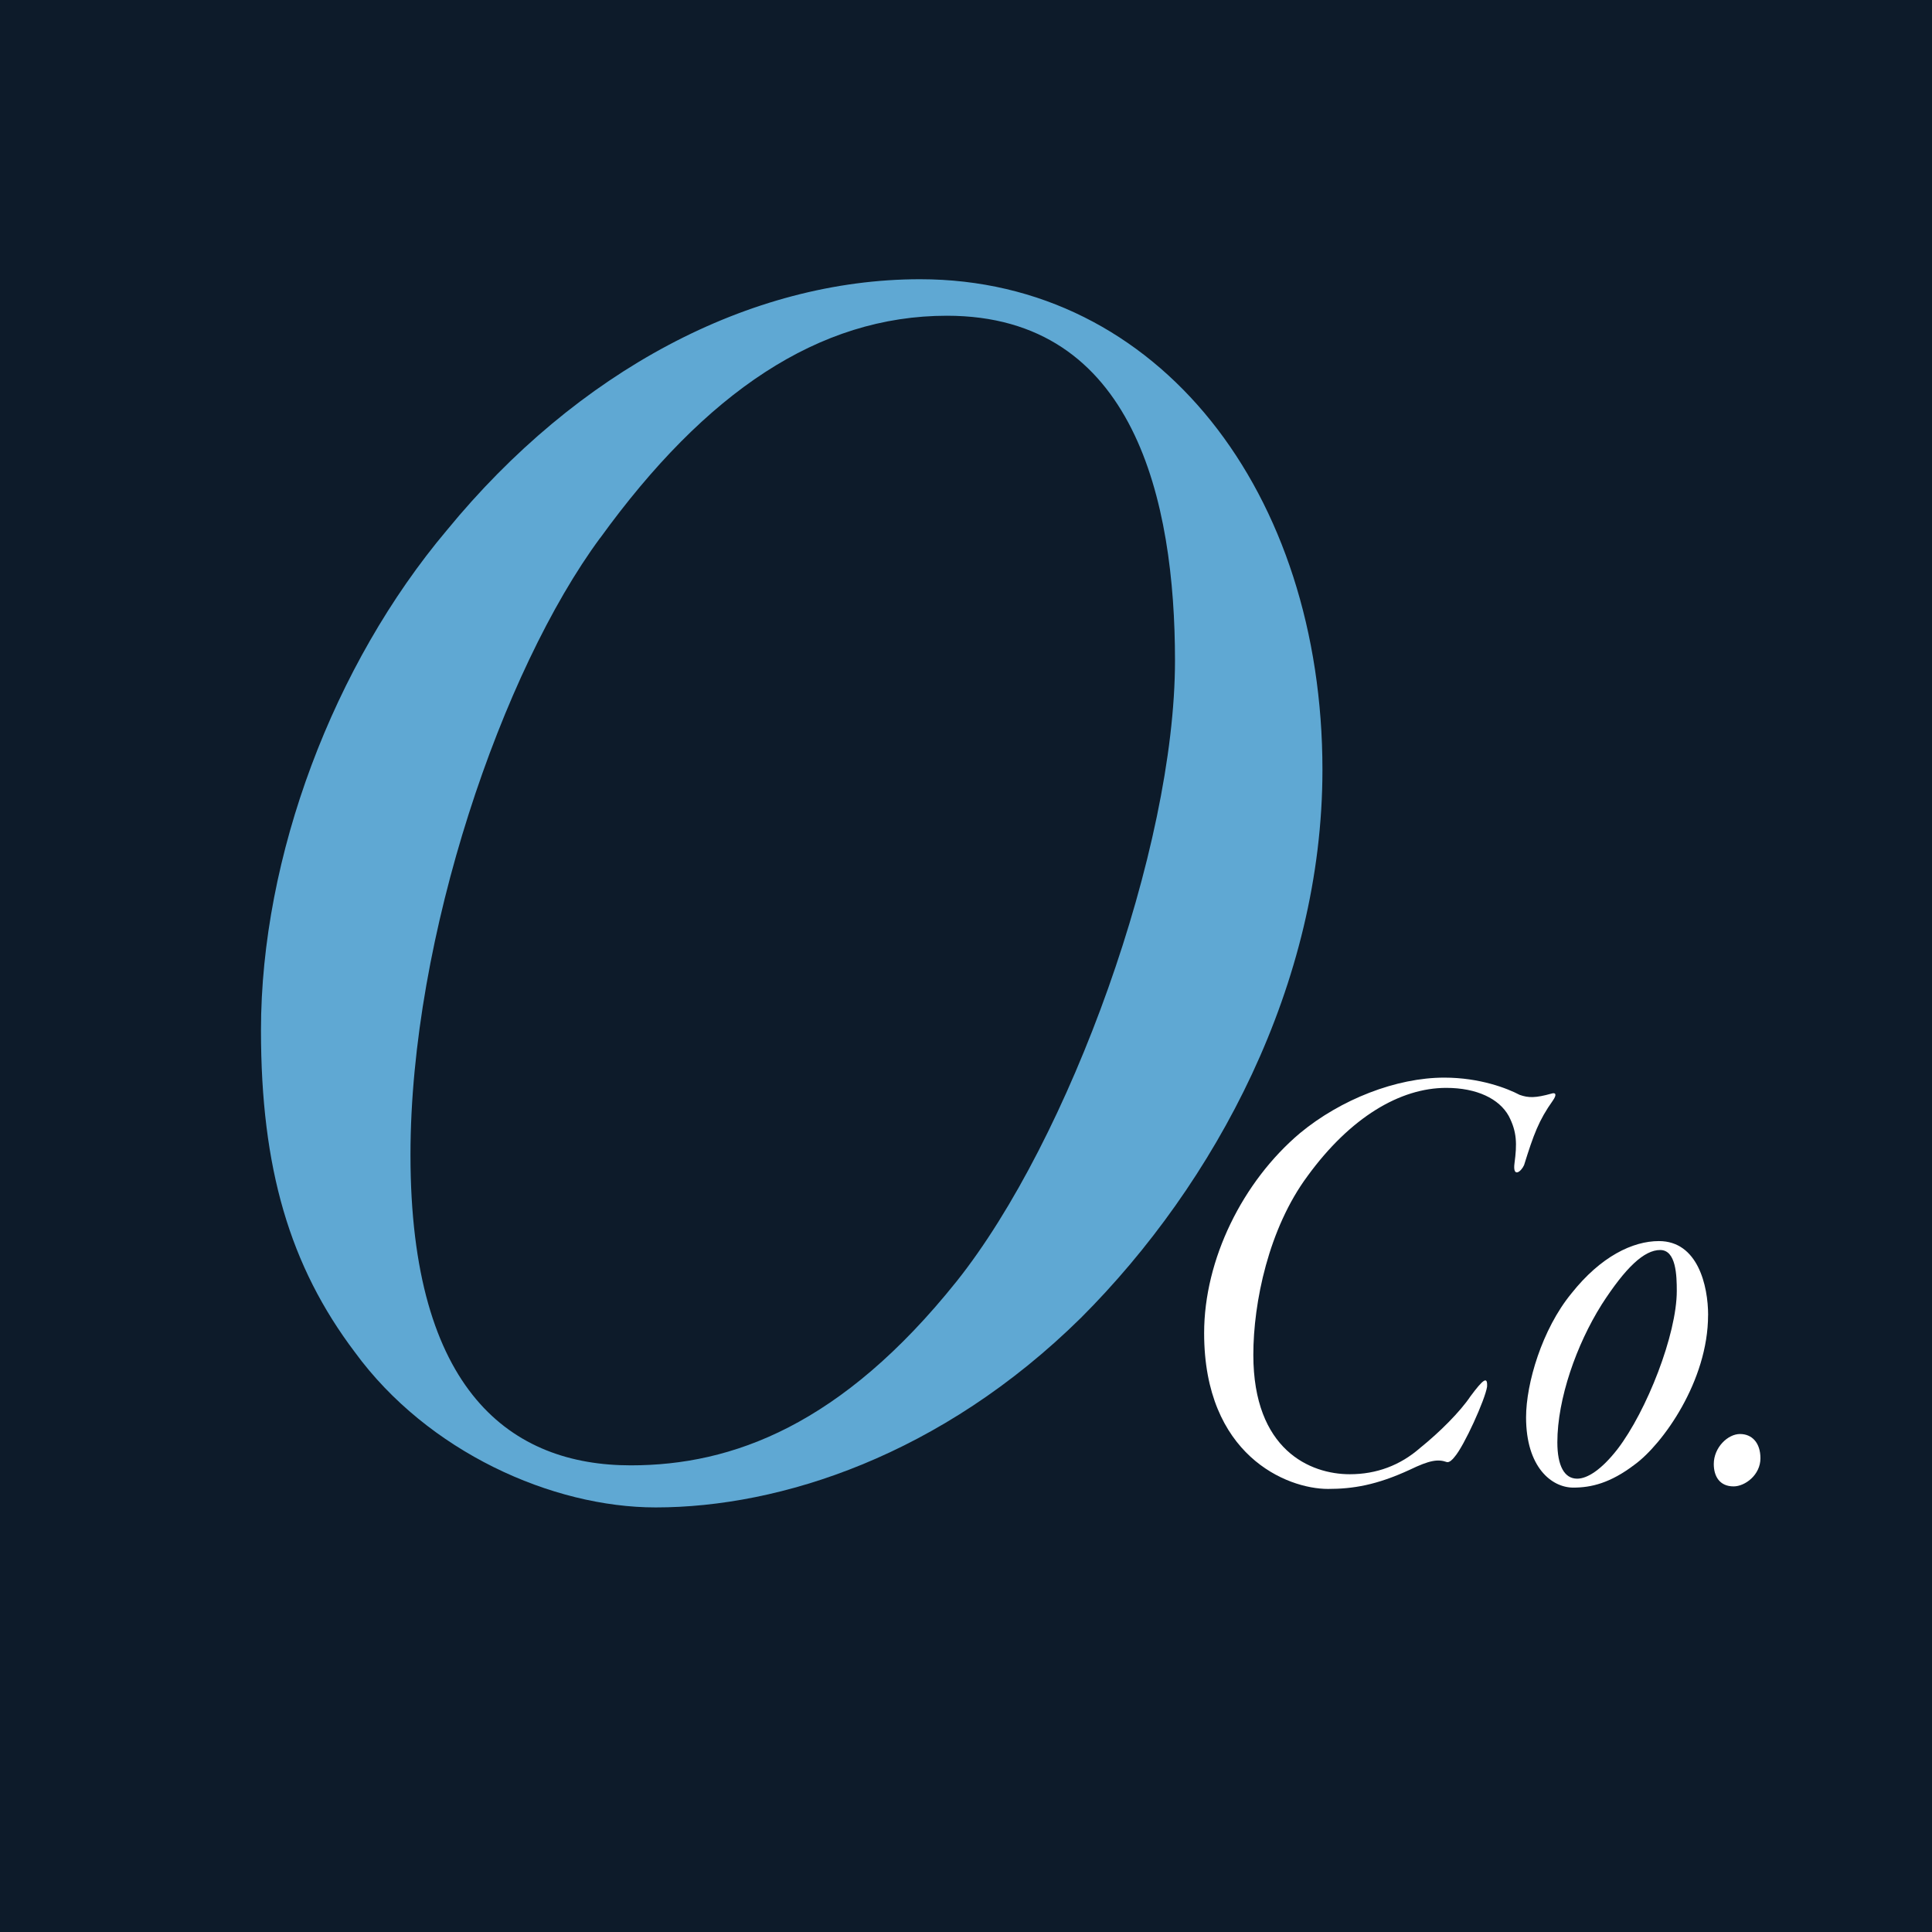
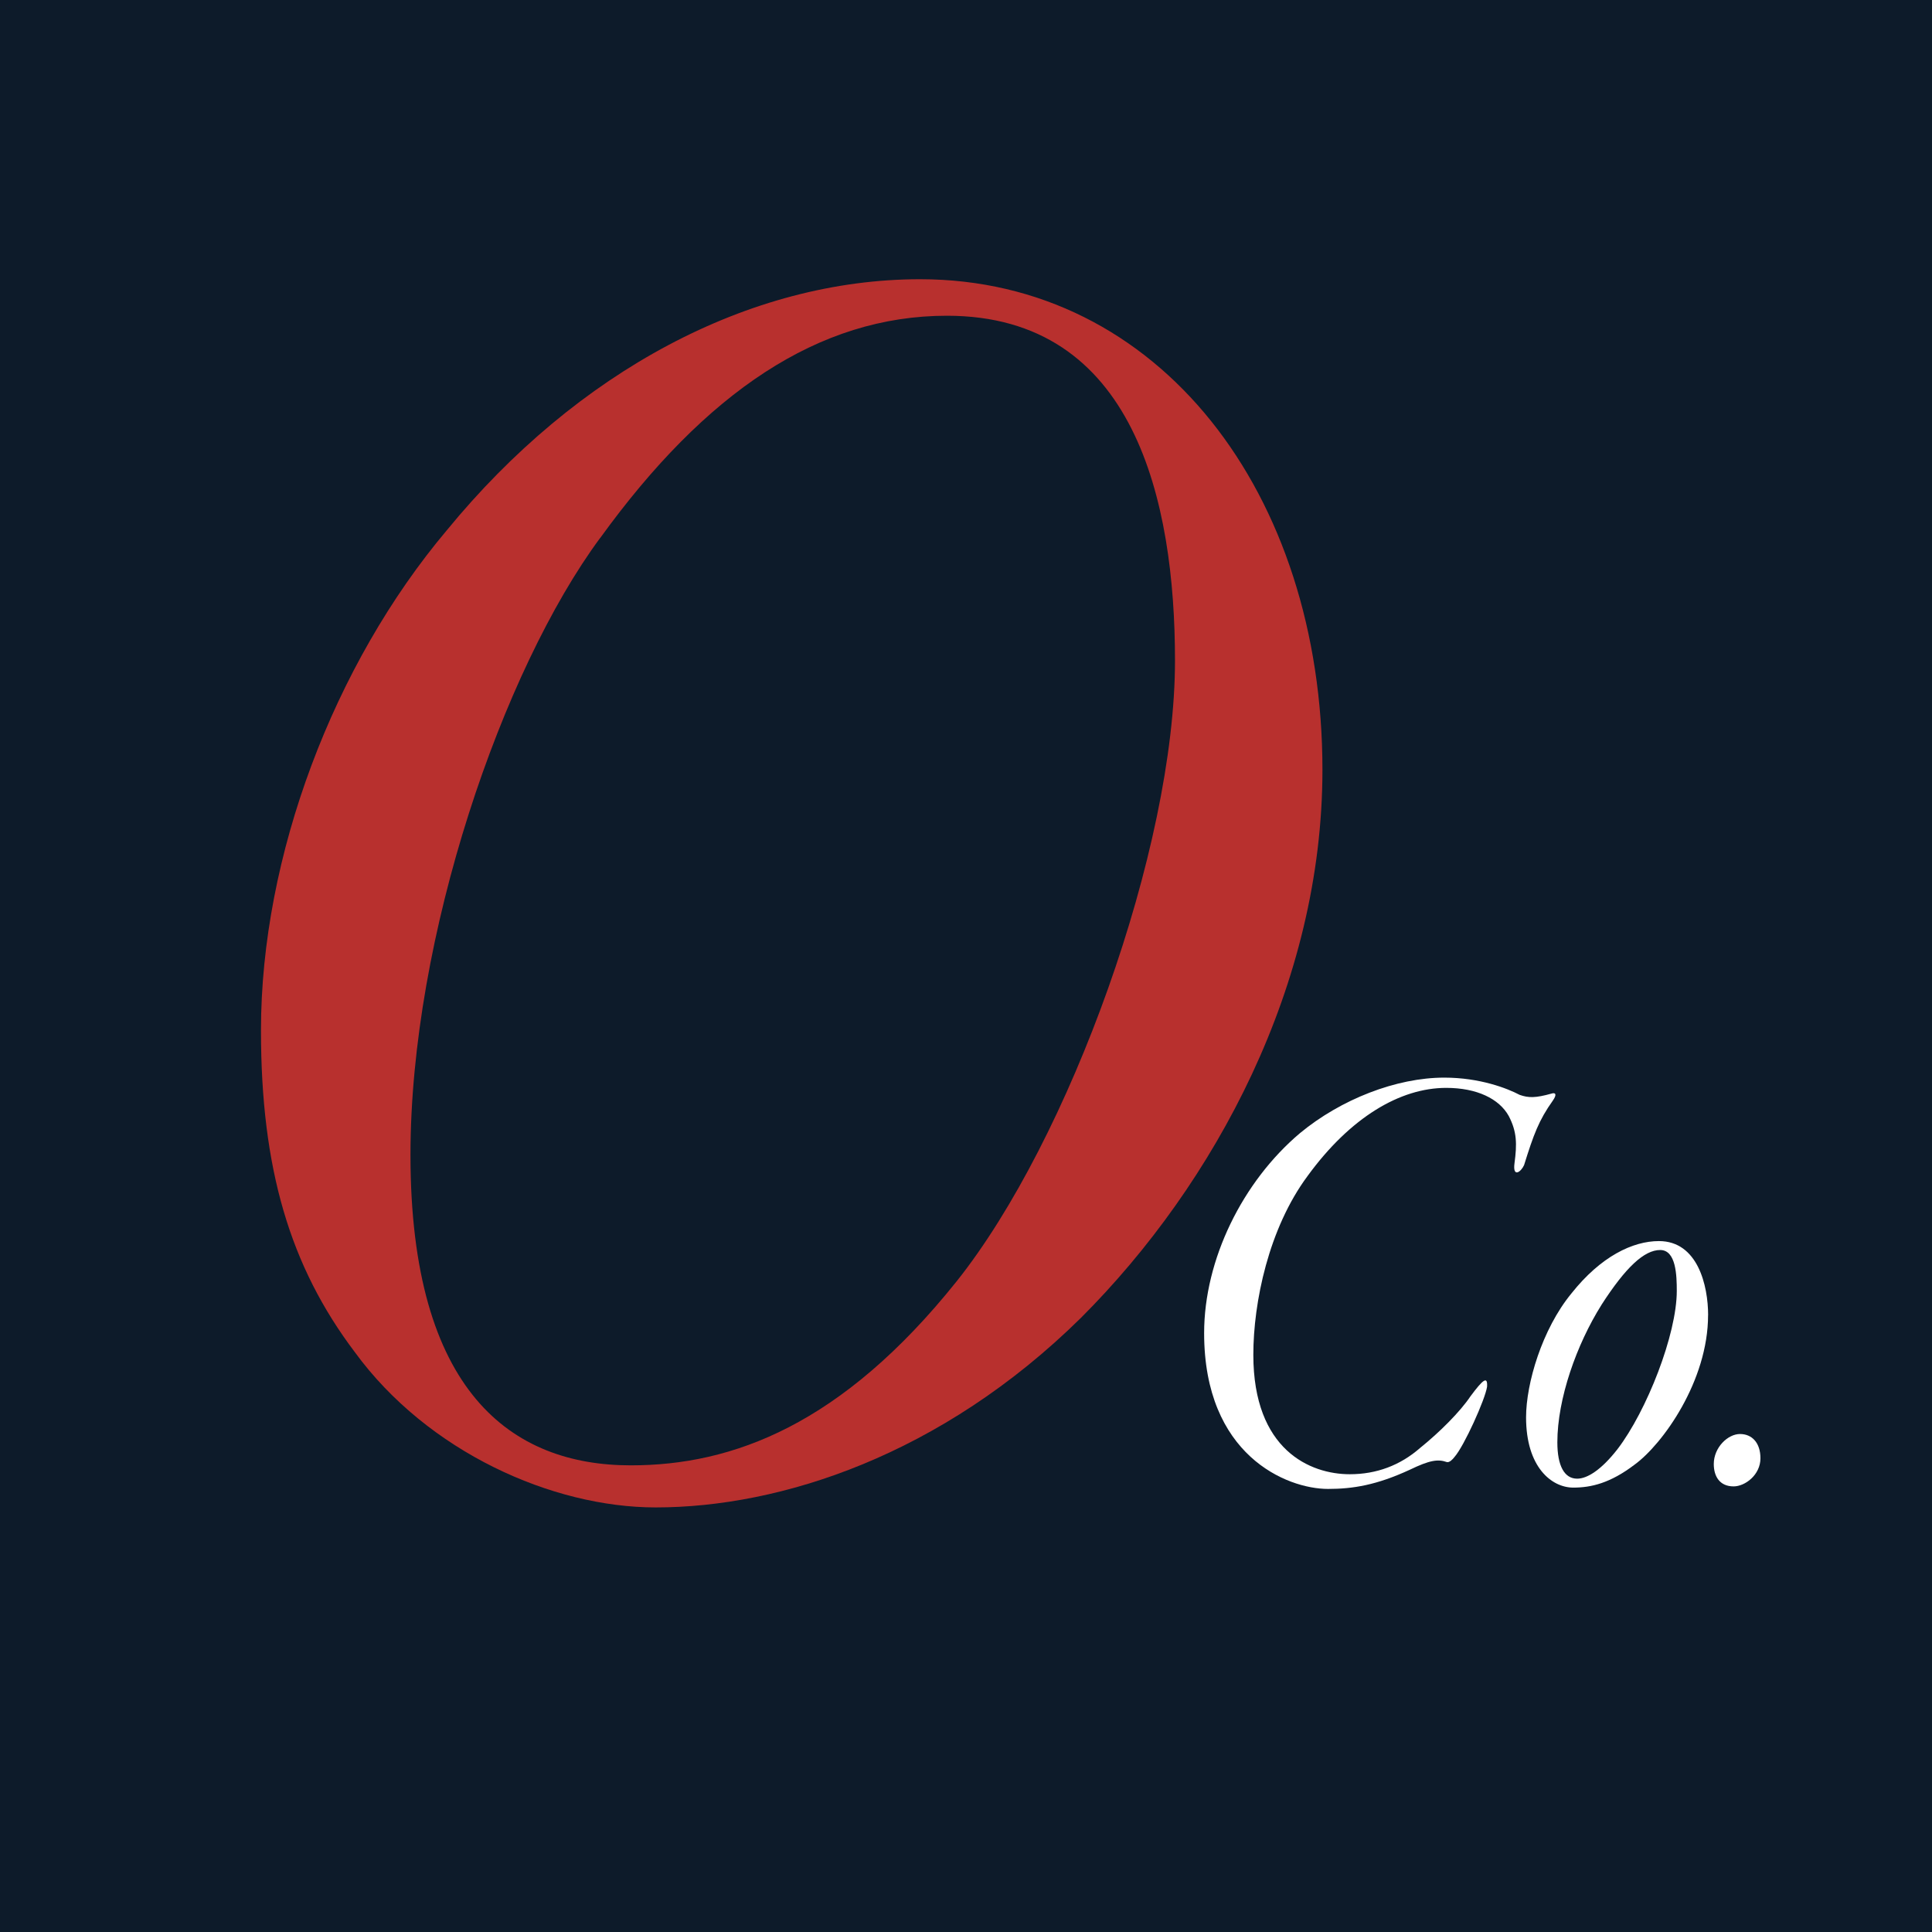
<svg xmlns="http://www.w3.org/2000/svg" id="Layer_2" data-name="Layer 2" viewBox="0 0 395.84 395.84">
  <defs>
    <style>
      .cls-1 {
        fill: #fff;
      }

      .cls-2 {
-         fill: #5fa8d3;
+         fill: #B8302E;
      }

      .cls-3 {
        fill: #0d1b2a;
      }
    </style>
  </defs>
  <g id="Layer_1-2" data-name="Layer 1">
    <rect class="cls-3" width="395.84" height="395.84" />
    <g>
      <path class="cls-2" d="M270.95,157.72c0,43.97-21.98,84.79-49.46,112.27-28.66,28.26-61.63,38.86-87.15,38.86-21.2,0-46.71-11.38-61.63-31.8-13.35-17.67-19.24-37.69-19.24-65.95,0-35.72,14.92-74.98,38.08-102.46,26.69-32.58,62.02-51.43,96.96-51.43,49.07,0,82.44,43.97,82.44,100.5ZM122.96,110.22c-20.02,27.09-38.86,81.65-38.86,126.41,0,48.68,20.81,63.6,45.15,63.6,20.81,0,43.18-8.24,66.74-37.69,23.16-29.05,44.75-88.72,44.75-127.19,0-32.58-8.24-70.66-46.72-70.66-26.3,0-49.46,15.7-71.05,45.54Z" />
      <g>
        <path class="cls-1" d="M267.91,240.94c-7.98,10.73-11.12,25.91-11.12,36.64,0,19.5,11.65,24.47,19.76,24.47,5.5,0,10.34-1.83,14.39-5.37,4.06-3.27,8.24-7.46,10.34-10.6,2.62-3.53,3.53-4.19,3.4-1.96-.39,2.62-4.71,12.17-6.67,14.39-.39.52-1.05,1.18-1.57,1.05-1.83-.65-3.53-.39-7.59,1.57-6.8,3.14-11.65,3.93-16.75,3.93-8.51,0-25.39-6.94-25.39-31.93,0-15.05,7.85-31.01,19.63-40.96,8.38-6.94,19.76-11.38,29.57-11.38,7.33,0,12.96,2.22,15.44,3.53,1.83.65,3.27.65,6.54-.26.79-.26,1.18.13.26,1.44-2.88,4.06-3.93,6.94-5.89,13.22-.65,1.44-2.36,2.62-1.96-.39.52-3.93.52-6.41-1.18-9.68-1.96-3.53-6.54-5.76-12.82-5.76-9.42,0-19.63,6.02-28.4,18.06Z" />
        <path class="cls-1" d="M349.96,269.46c0,13.48-9.29,26.43-15.05,30.62-4.97,3.79-8.9,4.71-12.56,4.71-4.45,0-9.68-4.19-9.68-14.39,0-6.94,3.27-18.06,9.29-25.39,6.02-7.59,12.56-10.73,17.93-10.73,7.98,0,10.08,9.16,10.08,15.18ZM328.11,267.37c-5.1,8.11-9.03,19.24-9.03,28.13,0,4.84,1.44,7.46,4.06,7.46,2.09,0,4.97-1.83,8.24-6.02,6.02-7.85,12.17-23.55,12.17-32.45,0-3.14-.13-8.38-3.4-8.38s-7.07,3.53-12.04,11.25Z" />
        <path class="cls-1" d="M360.69,298.78c0,3.4-3.14,5.76-5.5,5.76-2.88,0-4.06-2.09-4.06-4.58,0-3.4,2.88-6.15,5.37-6.15s4.19,1.83,4.19,4.97Z" />
      </g>
    </g>
  </g>
</svg>
